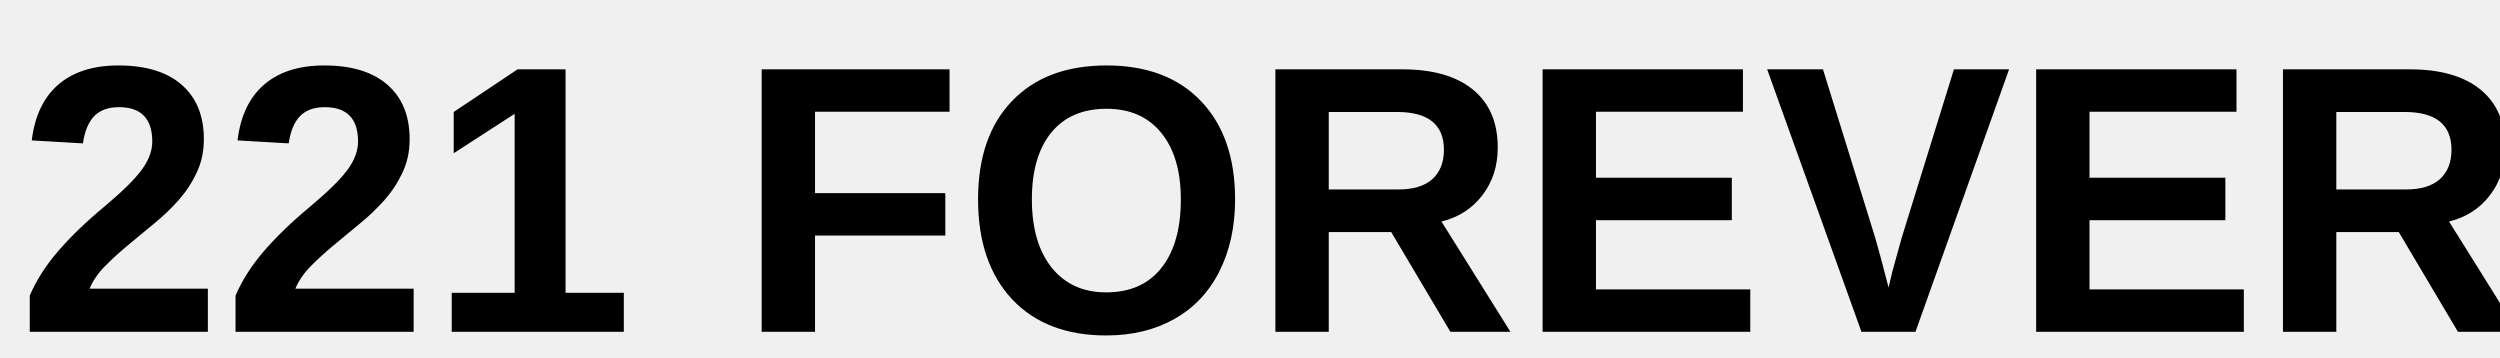
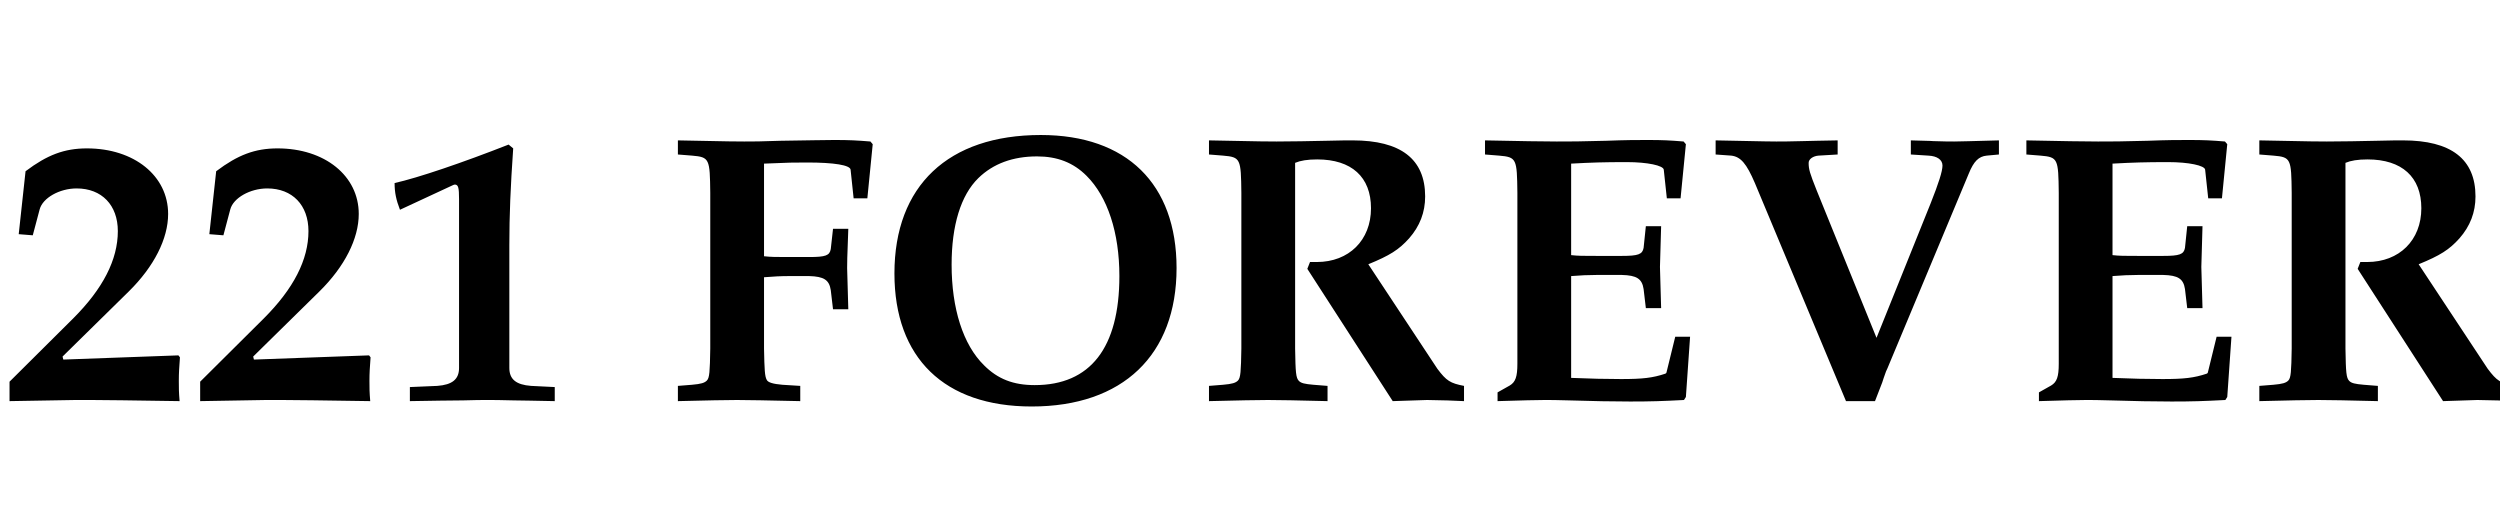
- <svg xmlns="http://www.w3.org/2000/svg" width="700" height="100">
+ <svg xmlns="http://www.w3.org/2000/svg" width="800" height="165">
  <g>
-     <rect fill="none" id="canvas_background" height="102" width="602" y="-1" x="-1" />
+     <rect fill="#fff" id="canvas_background" height="167" width="802" y="-1" x="-1" />
+     <g display="none" overflow="visible" y="0" x="0" height="100%" width="100%" id="canvasGrid">
+       <rect fill="url(#gridpattern)" stroke-width="0" y="0" x="0" height="100%" width="100%" />
+     </g>
  </g>
  <g>
-     <text style="cursor: move;" stroke="#000" transform="matrix(3.984431,0,0,4.107385,45.82639,-75.02017) " xml:space="preserve" text-anchor="start" font-family="Junction, Arial" font-size="26" id="svg_1" y="40.882" x="-10.315" stroke-width="0" fill="#000000" font-weight="bold">221 FOREVER</text>
+     <text font-weight="bold" xml:space="preserve" text-anchor="start" font-family="'Palatino Linotype', 'Book Antiqua', Palatino, serif" font-size="122" id="svg_1" y="128.001" x="0.002" stroke-width="0" stroke="#000" fill="#000000">221 FOREVER</text>
  </g>
</svg>
